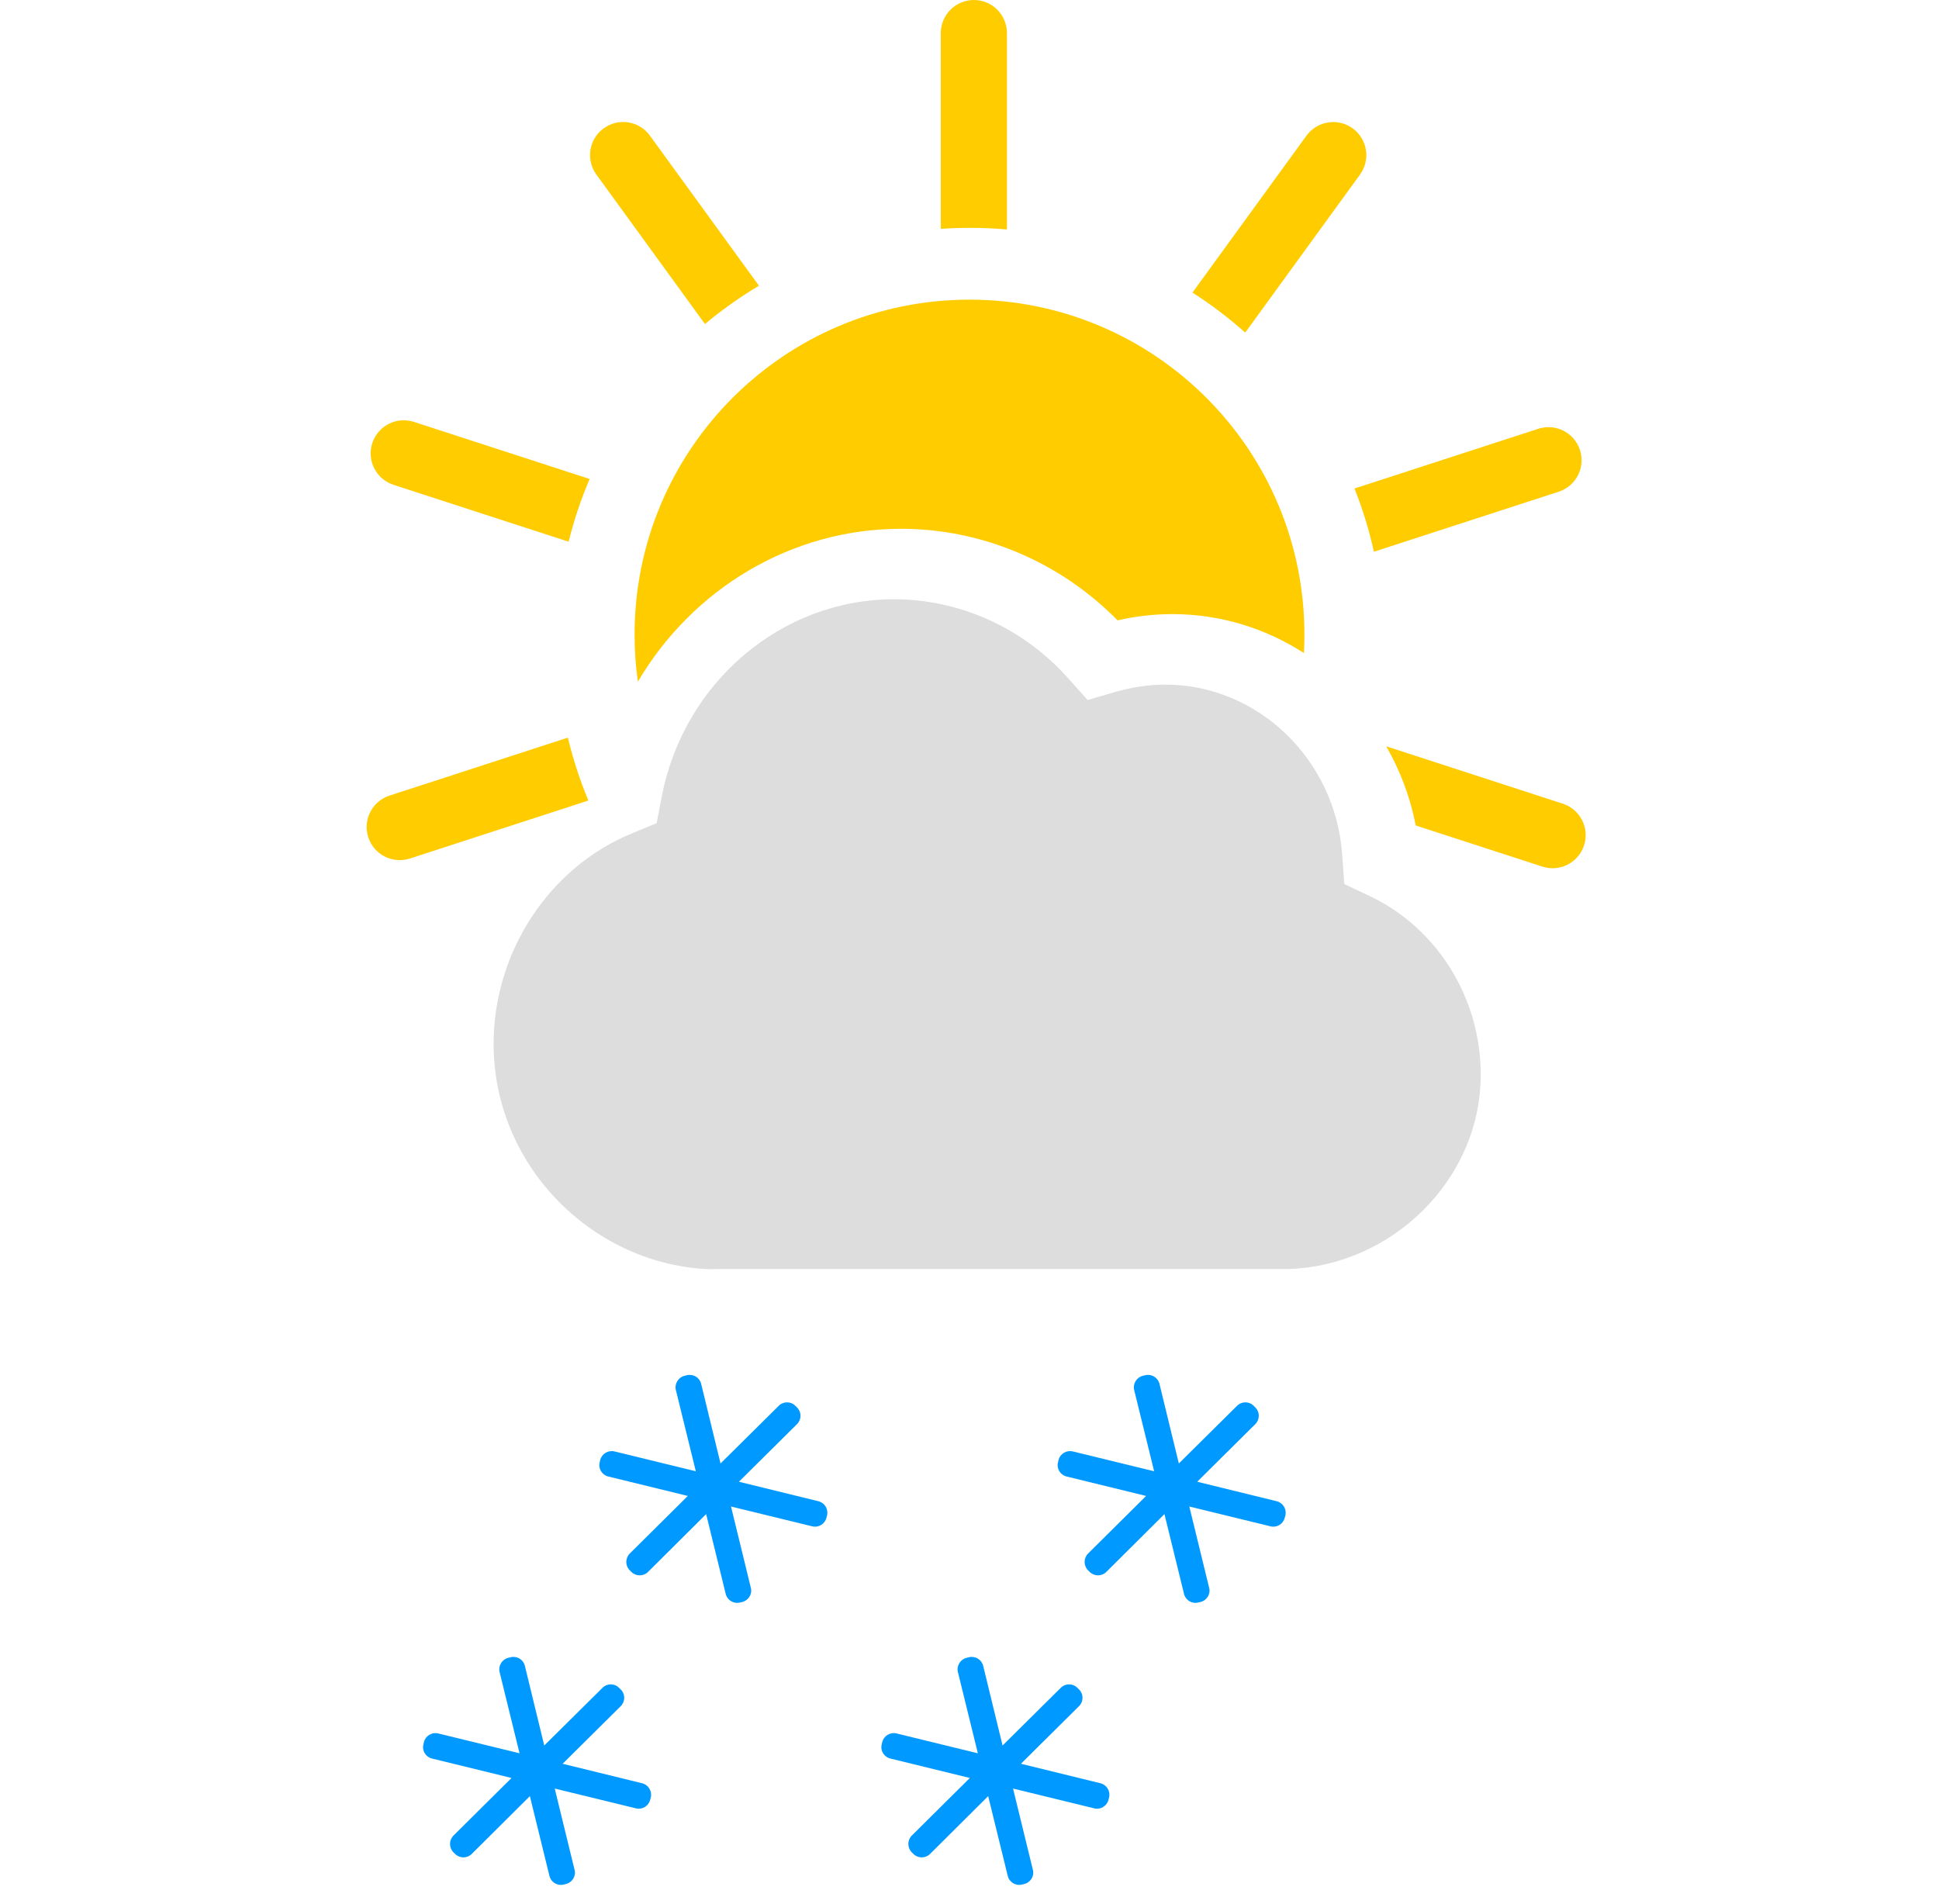
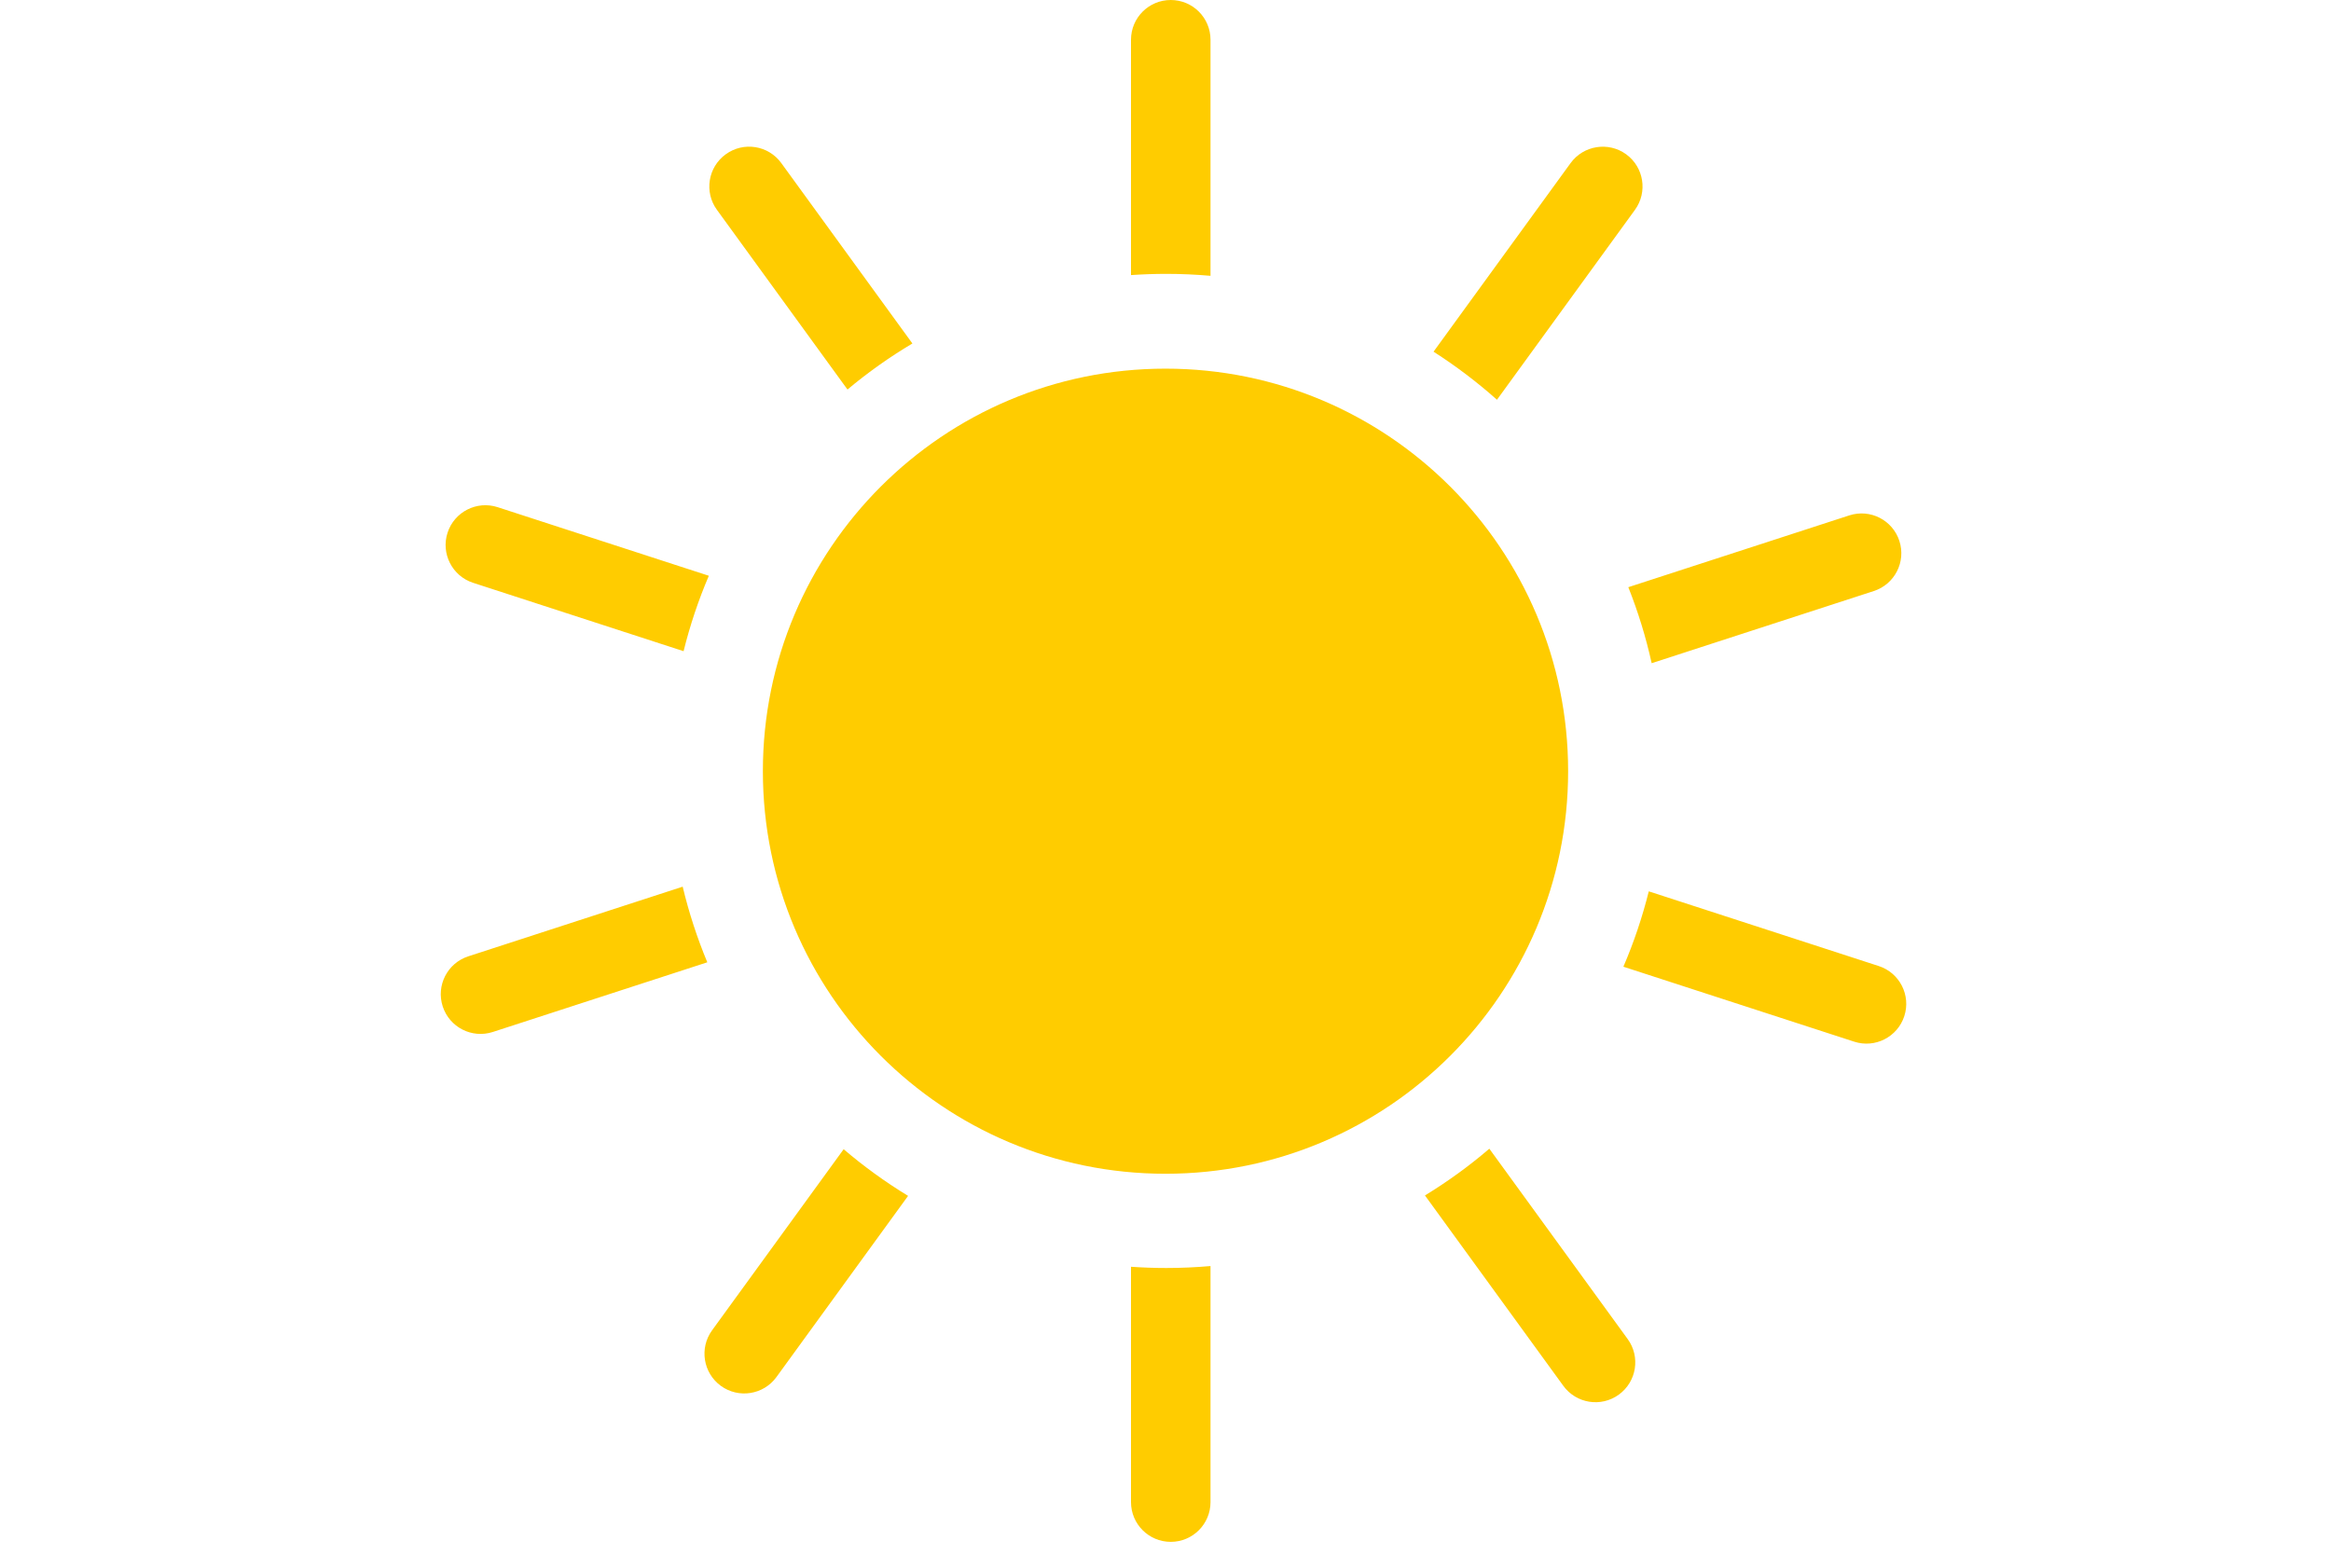
- <svg xmlns="http://www.w3.org/2000/svg" height="54" viewbox="0 0 55 54" width="55">
-   <g fill="none" fill-rule="evenodd">
-     <g fill="#fc0" transform="translate(10)">
-       <path d="m16.686 6.492v-5.554c0-.518.42-.938.938-.938.518 0 .938.42.938.938v5.571c-.344-.03-.692-.046-1.044-.046-.28 0-.558.01-.833.029zm7.138 1.808 3.234-4.451c.305-.419.892-.512 1.311-.208s.512.892.208 1.311l-3.256 4.482c-.467-.416-.967-.795-1.496-1.134zm4.597 5.557 5.213-1.694c.493-.16 1.022.11 1.182.603.16.493-.11 1.022-.603 1.182l-5.242 1.703c-.136-.618-.322-1.217-.551-1.794zm.898 7.313 5.01 1.628c.493.16.763.69.603 1.182-.16.493-.69.763-1.182.603l-3.592-1.167c-.156-.805-.444-1.562-.838-2.246zm-22.631 1.539-5.06 1.644c-.493.16-1.022-.11-1.182-.603s.11-1.022.603-1.182l5.059-1.644c.147.615.342 1.211.581 1.785zm-.558-7.342-4.967-1.614c-.493-.16-.763-.69-.603-1.182.16-.493.69-.763 1.182-.603l4.983 1.619c-.244.571-.444 1.166-.596 1.78zm3.866-6.176-3.08-4.24c-.305-.419-.212-1.006.208-1.311s1.006-.212 1.311.208l3.093 4.257c-.54.321-1.052.685-1.531 1.086z" fill-rule="nonzero" />
-       <path d="m8.093 19.336c-.061-.436-.093-.882-.093-1.336 0-5.247 4.253-9.5 9.5-9.5s9.5 4.253 9.5 9.5c0 .176-.005.351-.014.525-1.085-.7-2.366-1.105-3.733-1.105-.519 0-1.039.06-1.553.178-1.625-1.655-3.84-2.598-6.143-2.598-3.122 0-5.921 1.716-7.463 4.336z" />
-     </g>
-     <path d="m38.131 25.078-.06-.839c-.193-2.702-2.397-4.819-5.019-4.819-.462 0-.931.068-1.392.202l-.809.234-.571-.637c-1.267-1.411-3.061-2.22-4.923-2.22-3.188 0-5.959 2.352-6.586 5.593l-.146.759-.697.287c-2.349.963-3.927 3.365-3.927 5.975 0 3.415 2.737 6.188 6 6.385.083.005.208.005.377 0h15.988c.066 0.0.111 0.0.135 0 2.916-.058 5.5-2.488 5.5-5.518 0-2.163-1.228-4.145-3.131-5.053z" fill="#ddd" />
-     <path d="m0 0h50v55h-50z" />
-     <g fill="#09f" fill-rule="evenodd">
-       <path d="m4.959 4.032 1.65-1.636c.128-.13.131-.34 0-.47l-.048-.047c-.128-.132-.34-.132-.47-.003l-1.653 1.638-.55-2.26c-.043-.178-.225-.288-.405-.244l-.064.016c-.178.042-.291.227-.248.403l.566 2.306-2.307-.563c-.177-.043-.36.065-.405.245l-.014.064c-.047.181.067.361.245.403l2.254.551-1.647 1.634c-.13.131-.13.342-.003.473l.048.047c.131.131.34.131.471.003l1.651-1.642.555 2.264c.043.178.225.289.402.244l.064-.014c.181-.045.293-.225.247-.403l-.563-2.306 2.305.562c.177.045.359-.067.402-.244l.017-.064c.045-.177-.067-.36-.244-.404z" transform="translate(29 38)" />
-       <path d="m4.959 4.032 1.65-1.636c.128-.13.131-.34 0-.47l-.048-.047c-.128-.132-.34-.132-.47-.003l-1.653 1.638-.55-2.26c-.043-.178-.225-.288-.405-.244l-.064.016c-.178.042-.291.227-.248.403l.566 2.306-2.307-.563c-.177-.043-.36.065-.405.245l-.014.064c-.047.181.067.361.245.403l2.254.551-1.647 1.634c-.13.131-.13.342-.003.473l.048.047c.131.131.34.131.471.003l1.651-1.642.555 2.264c.043.178.225.289.402.244l.064-.014c.181-.045.293-.225.247-.403l-.563-2.306 2.305.562c.177.045.359-.067.402-.244l.017-.064c.045-.177-.067-.36-.244-.404z" transform="translate(24 46)" />
-       <path d="m4.959 4.032 1.65-1.636c.128-.13.131-.34 0-.47l-.048-.047c-.128-.132-.34-.132-.47-.003l-1.653 1.638-.55-2.26c-.043-.178-.225-.288-.405-.244l-.064.016c-.178.042-.291.227-.248.403l.566 2.306-2.307-.563c-.177-.043-.36.065-.405.245l-.014.064c-.047.181.067.361.245.403l2.254.551-1.647 1.634c-.13.131-.13.342-.003.473l.048.047c.131.131.34.131.471.003l1.651-1.642.555 2.264c.043.178.225.289.402.244l.064-.014c.181-.045.293-.225.247-.403l-.563-2.306 2.305.562c.177.045.359-.067.402-.244l.017-.064c.045-.177-.067-.36-.244-.404z" transform="translate(16 38)" />
-       <path d="m4.959 4.032 1.65-1.636c.128-.13.131-.34 0-.47l-.048-.047c-.128-.132-.34-.132-.47-.003l-1.653 1.638-.55-2.26c-.043-.178-.225-.288-.405-.244l-.064.016c-.178.042-.291.227-.248.403l.566 2.306-2.307-.563c-.177-.043-.36.065-.405.245l-.014.064c-.047.181.067.361.245.403l2.254.551-1.647 1.634c-.13.131-.13.342-.003.473l.048.047c.131.131.34.131.471.003l1.651-1.642.555 2.264c.043.178.225.289.402.244l.064-.014c.181-.045.293-.225.247-.403l-.563-2.306 2.305.562c.177.045.359-.067.402-.244l.017-.064c.045-.177-.067-.36-.244-.404z" transform="translate(11 46)" />
-     </g>
+ <svg xmlns="http://www.w3.org/2000/svg" height="37" viewbox="0 0 55 37" width="55">
+   <g fill="#fc0" fill-rule="evenodd" transform="translate(10)">
+     <path d="m16.686 6.492v-5.554c0-.518.42-.938.938-.938.518 0 .938.42.938.938v5.571c-.344-.03-.692-.046-1.044-.046-.28 0-.558.01-.833.029zm7.138 1.808 3.234-4.451c.305-.419.892-.512 1.311-.208s.512.892.208 1.311l-3.256 4.482c-.467-.416-.967-.795-1.496-1.134zm4.597 5.557 5.213-1.694c.493-.16 1.022.11 1.182.603.16.493-.11 1.022-.603 1.182l-5.242 1.703c-.136-.618-.322-1.217-.551-1.794zm.481 7.178 5.427 1.763c.493.16.763.69.603 1.182-.16.493-.69.763-1.182.603l-5.446-1.769c.245-.571.446-1.165.599-1.779zm-3.761 6.074 3.264 4.492c.305.419.212 1.006-.208 1.311-.419.305-1.006.212-1.311-.208l-3.264-4.492c.536-.327 1.044-.696 1.519-1.103zm-6.579 2.769v5.571c0 .518-.42.938-.938.938-.518 0-.938-.42-.938-.938v-5.554c.275.019.553.029.833.029.352 0 .7-.016 1.044-.046zm-7.135-1.657-3.107 4.277c-.305.419-.892.512-1.311.208-.419-.305-.512-.892-.208-1.311l3.105-4.274c.475.406.984.774 1.52 1.101zm-4.739-5.511-5.06 1.644c-.493.16-1.022-.11-1.182-.603s.11-1.022.603-1.182l5.059-1.644c.147.615.342 1.211.581 1.785zm-.558-7.342-4.967-1.614c-.493-.16-.763-.69-.603-1.182.16-.493.69-.763 1.182-.603l4.983 1.619c-.244.571-.444 1.166-.596 1.78zm3.866-6.176-3.08-4.24c-.305-.419-.212-1.006.208-1.311s1.006-.212 1.311.208l3.093 4.257c-.54.321-1.052.685-1.531 1.086z" fill-rule="nonzero" />
+     <path d="m17.5 27.7c5.247 0 9.5-4.253 9.5-9.5s-4.253-9.5-9.5-9.5-9.5 4.253-9.5 9.5 4.253 9.5 9.5 9.5z" />
  </g>
</svg>
